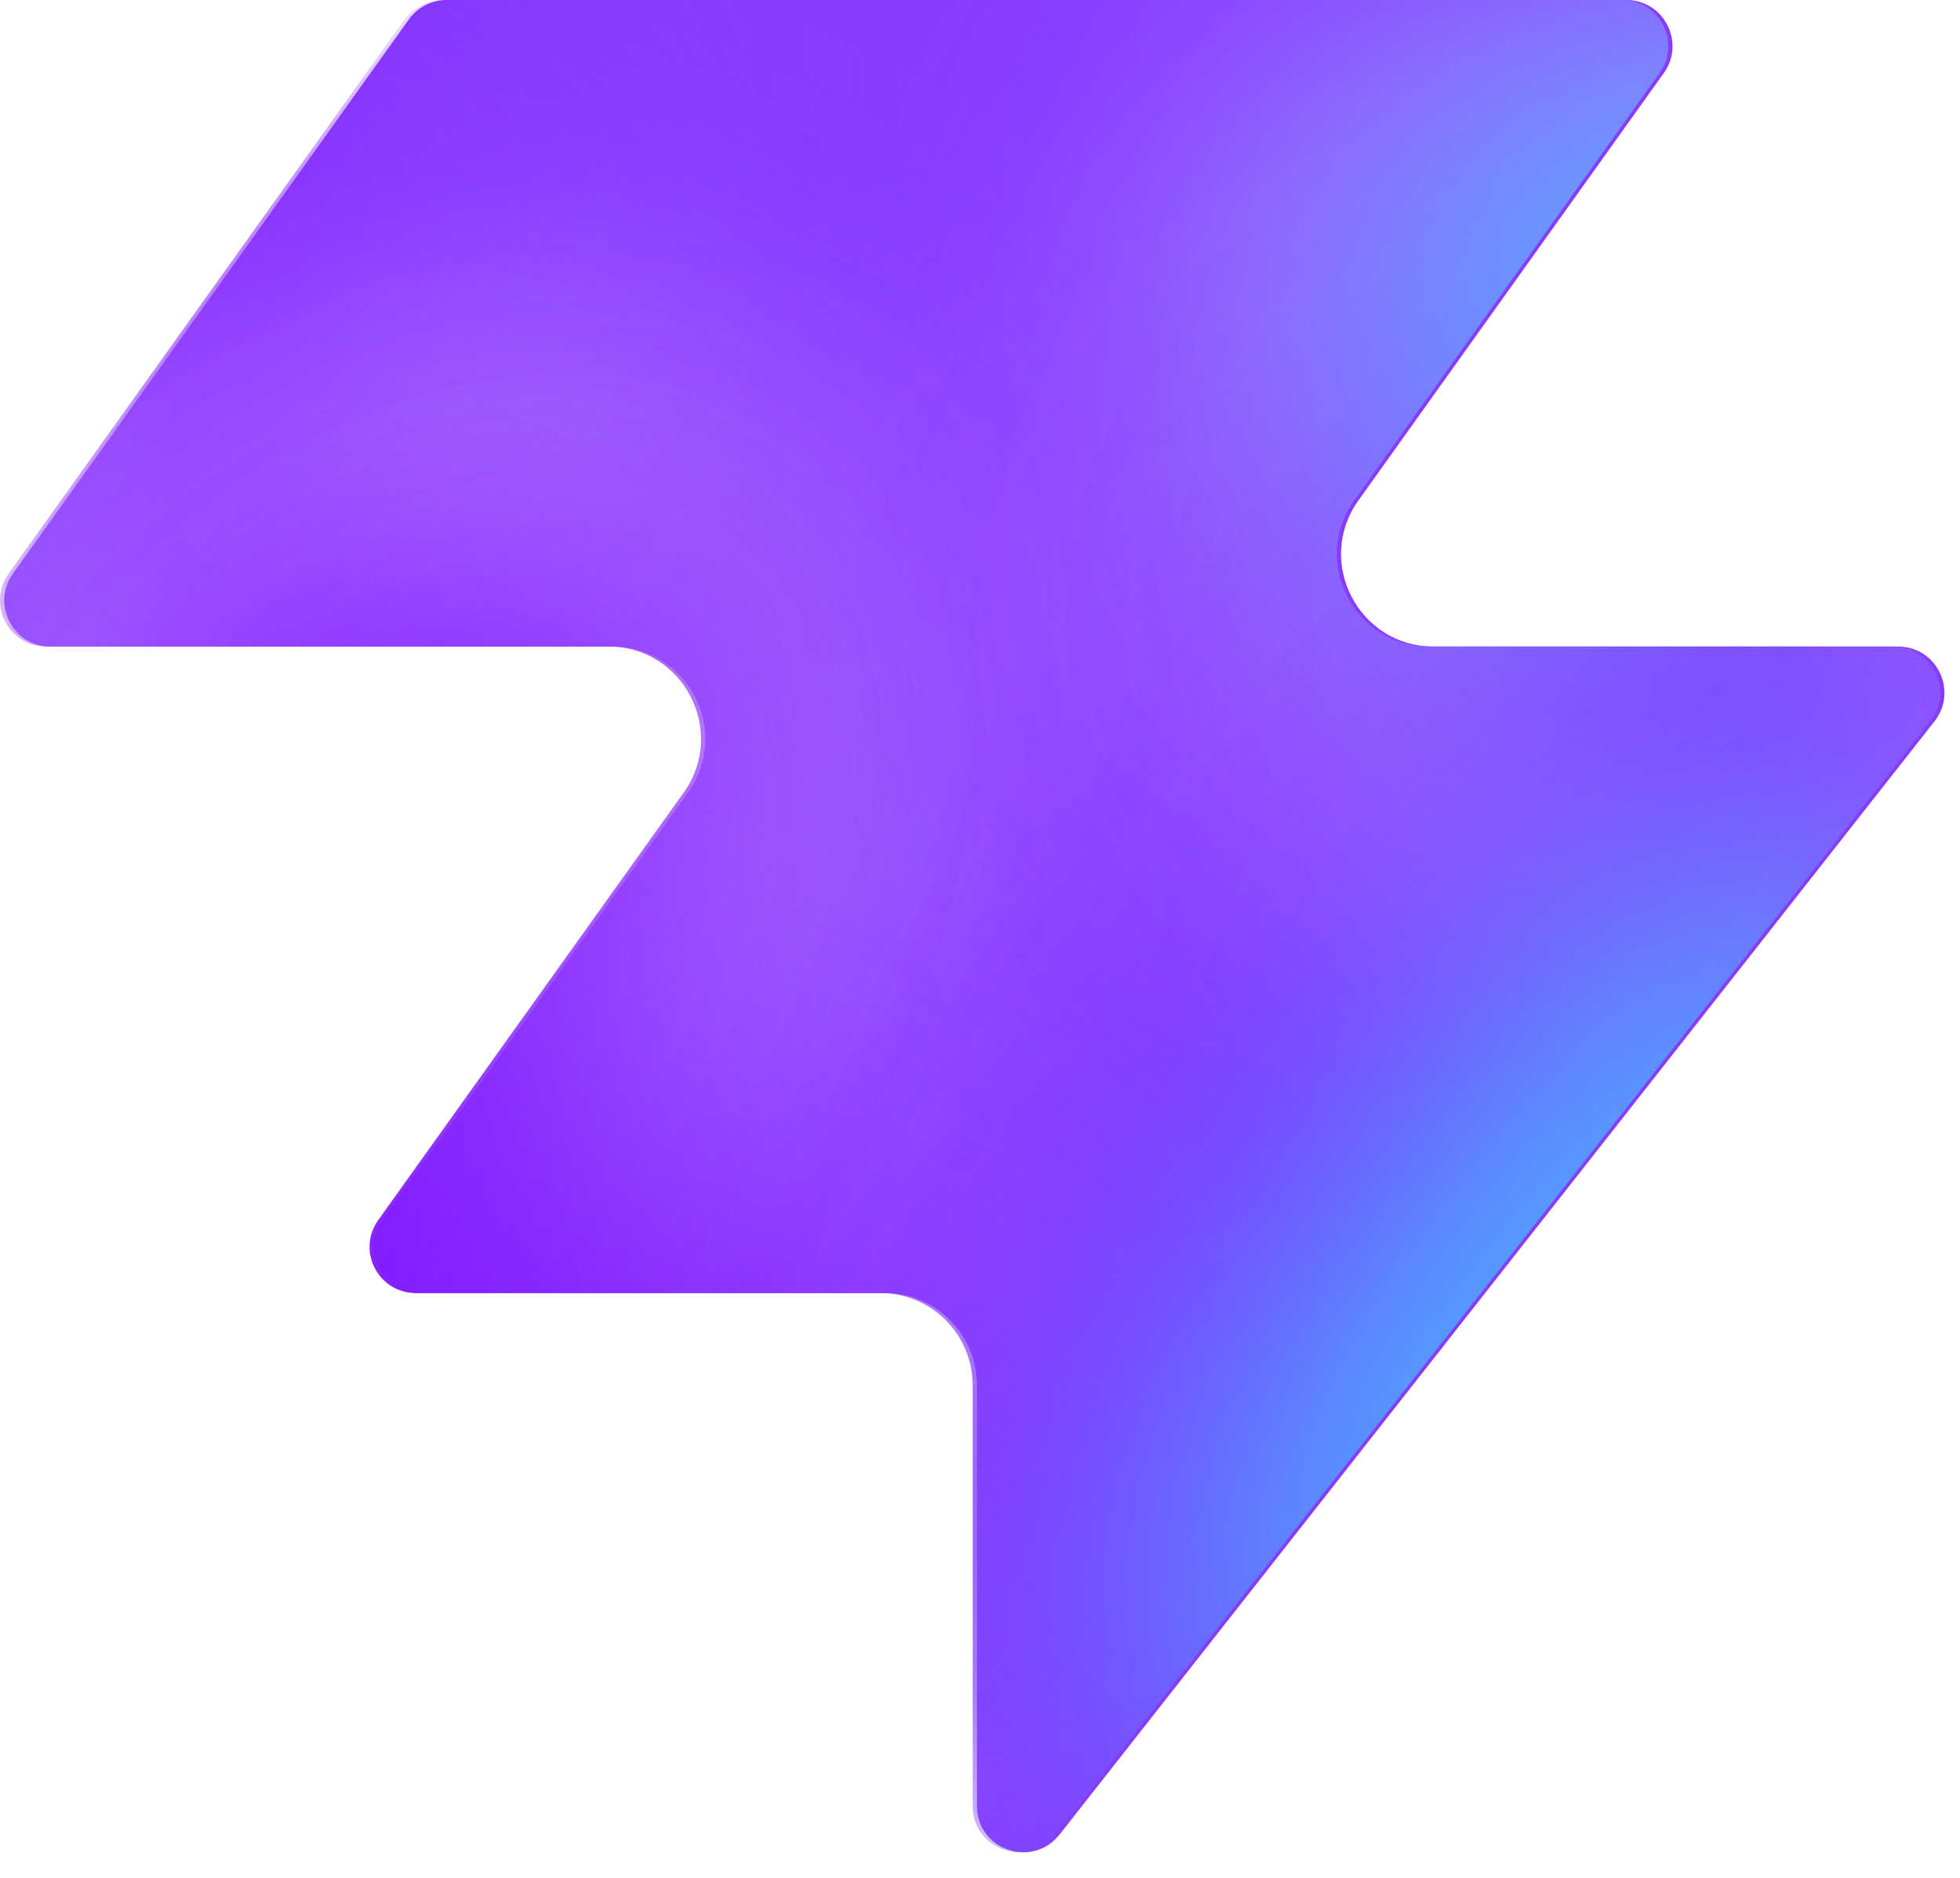
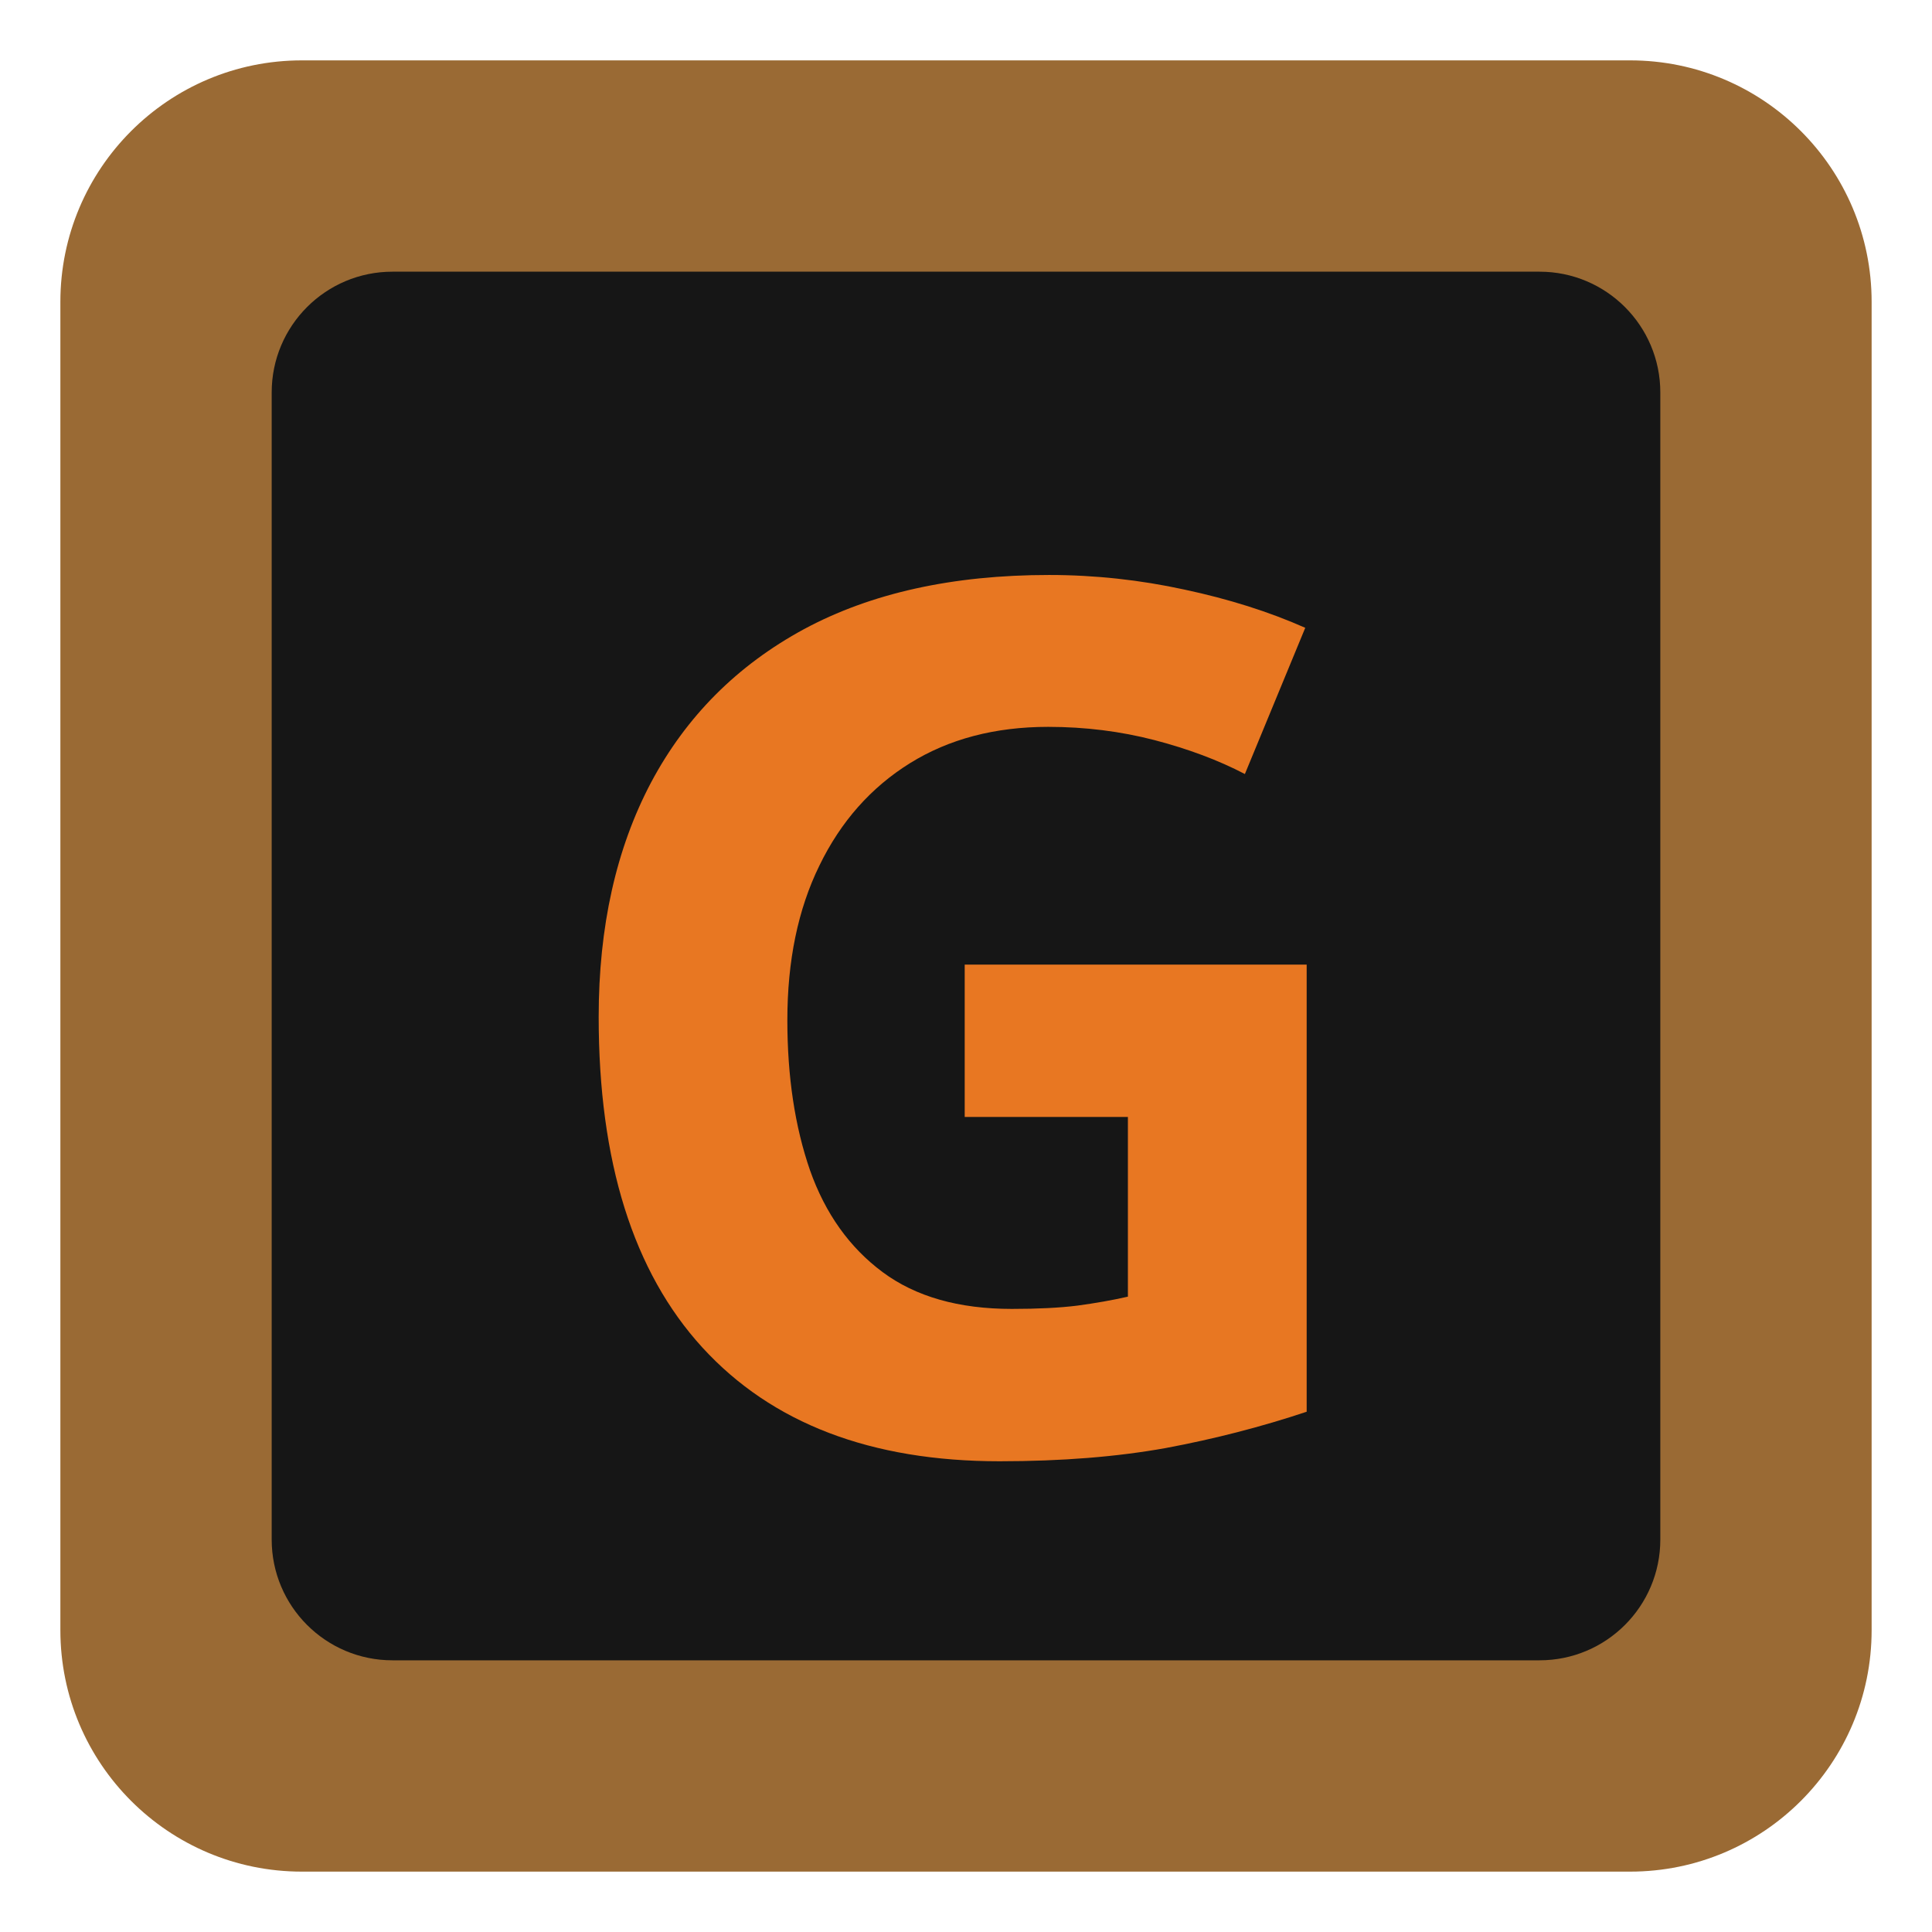
- <svg xmlns="http://www.w3.org/2000/svg" width="48" height="46" fill="none" viewBox="0 0 48 46">
-   <path fill="#863bff" d="M25.946 44.938c-.664.845-2.021.375-2.021-.698V33.937a2.26 2.26 0 0 0-2.262-2.262H10.287c-.92 0-1.456-1.04-.92-1.788l7.48-10.471c1.07-1.497 0-3.578-1.842-3.578H1.237c-.92 0-1.456-1.04-.92-1.788L10.013.474c.214-.297.556-.474.92-.474h28.894c.92 0 1.456 1.04.92 1.788l-7.48 10.471c-1.07 1.498 0 3.579 1.842 3.579h11.377c.943 0 1.473 1.088.89 1.83L25.947 44.94z" style="fill:#863bff;fill:color(display-p3 .525 .23 1);fill-opacity:1" />
-   <mask id="a" width="48" height="46" x="0" y="0" maskUnits="userSpaceOnUse" style="mask-type:alpha">
-     <path fill="#000" d="M25.842 44.938c-.664.844-2.021.375-2.021-.698V33.937a2.26 2.26 0 0 0-2.262-2.262H10.183c-.92 0-1.456-1.04-.92-1.788l7.48-10.471c1.07-1.498 0-3.579-1.842-3.579H1.133c-.92 0-1.456-1.04-.92-1.787L9.91.473c.214-.297.556-.474.92-.474h28.894c.92 0 1.456 1.04.92 1.788l-7.48 10.471c-1.07 1.498 0 3.578 1.842 3.578h11.377c.943 0 1.473 1.088.89 1.832L25.843 44.94z" style="fill:#000;fill-opacity:1" />
-   </mask>
-   <g mask="url(#a)">
-     <g filter="url(#b)">
-       <ellipse cx="5.508" cy="14.704" fill="#ede6ff" rx="5.508" ry="14.704" style="fill:#ede6ff;fill:color(display-p3 .927 .903 1);fill-opacity:1" transform="matrix(.00324 1 1 -.00324 -4.47 31.516)" />
-     </g>
-     <g filter="url(#c)">
-       <ellipse cx="10.399" cy="29.851" fill="#ede6ff" rx="10.399" ry="29.851" style="fill:#ede6ff;fill:color(display-p3 .927 .903 1);fill-opacity:1" transform="matrix(.00324 1 1 -.00324 -39.328 7.883)" />
-     </g>
-     <g filter="url(#d)">
-       <ellipse cx="5.508" cy="30.487" fill="#7e14ff" rx="5.508" ry="30.487" style="fill:#7e14ff;fill:color(display-p3 .492 .077 1);fill-opacity:1" transform="rotate(89.814 -25.913 -14.639)scale(1 -1)" />
-     </g>
-     <g filter="url(#e)">
-       <ellipse cx="5.508" cy="30.599" fill="#7e14ff" rx="5.508" ry="30.599" style="fill:#7e14ff;fill:color(display-p3 .492 .077 1);fill-opacity:1" transform="rotate(89.814 -32.644 -3.334)scale(1 -1)" />
-     </g>
-     <g filter="url(#f)">
-       <ellipse cx="5.508" cy="30.599" fill="#7e14ff" rx="5.508" ry="30.599" style="fill:#7e14ff;fill:color(display-p3 .492 .077 1);fill-opacity:1" transform="matrix(.00324 1 1 -.00324 -34.34 30.47)" />
-     </g>
-     <g filter="url(#g)">
-       <ellipse cx="14.072" cy="22.078" fill="#ede6ff" rx="14.072" ry="22.078" style="fill:#ede6ff;fill:color(display-p3 .927 .903 1);fill-opacity:1" transform="rotate(93.35 24.506 48.493)scale(-1 1)" />
-     </g>
-     <g filter="url(#h)">
-       <ellipse cx="3.47" cy="21.501" fill="#7e14ff" rx="3.47" ry="21.501" style="fill:#7e14ff;fill:color(display-p3 .492 .077 1);fill-opacity:1" transform="rotate(89.009 28.708 47.59)scale(-1 1)" />
-     </g>
-     <g filter="url(#i)">
-       <ellipse cx="3.47" cy="21.501" fill="#7e14ff" rx="3.47" ry="21.501" style="fill:#7e14ff;fill:color(display-p3 .492 .077 1);fill-opacity:1" transform="rotate(89.009 28.708 47.59)scale(-1 1)" />
-     </g>
-     <g filter="url(#j)">
-       <ellipse cx=".387" cy="8.972" fill="#7e14ff" rx="4.407" ry="29.108" style="fill:#7e14ff;fill:color(display-p3 .492 .077 1);fill-opacity:1" transform="rotate(39.51 .387 8.972)" />
-     </g>
-     <g filter="url(#k)">
-       <ellipse cx="47.523" cy="-6.092" fill="#7e14ff" rx="4.407" ry="29.108" style="fill:#7e14ff;fill:color(display-p3 .492 .077 1);fill-opacity:1" transform="rotate(37.892 47.523 -6.092)" />
-     </g>
-     <g filter="url(#l)">
-       <ellipse cx="41.412" cy="6.333" fill="#47bfff" rx="5.971" ry="9.665" style="fill:#47bfff;fill:color(display-p3 .28 .748 1);fill-opacity:1" transform="rotate(37.892 41.412 6.333)" />
-     </g>
-     <g filter="url(#m)">
-       <ellipse cx="-1.879" cy="38.332" fill="#7e14ff" rx="4.407" ry="29.108" style="fill:#7e14ff;fill:color(display-p3 .492 .077 1);fill-opacity:1" transform="rotate(37.892 -1.88 38.332)" />
-     </g>
-     <g filter="url(#n)">
-       <ellipse cx="-1.879" cy="38.332" fill="#7e14ff" rx="4.407" ry="29.108" style="fill:#7e14ff;fill:color(display-p3 .492 .077 1);fill-opacity:1" transform="rotate(37.892 -1.88 38.332)" />
-     </g>
-     <g filter="url(#o)">
-       <ellipse cx="35.651" cy="29.907" fill="#7e14ff" rx="4.407" ry="29.108" style="fill:#7e14ff;fill:color(display-p3 .492 .077 1);fill-opacity:1" transform="rotate(37.892 35.651 29.907)" />
-     </g>
-     <g filter="url(#p)">
-       <ellipse cx="38.418" cy="32.4" fill="#47bfff" rx="5.971" ry="15.297" style="fill:#47bfff;fill:color(display-p3 .28 .748 1);fill-opacity:1" transform="rotate(37.892 38.418 32.4)" />
-     </g>
-   </g>
-   <defs>
-     <filter id="b" width="60.045" height="41.654" x="-19.77" y="16.149" color-interpolation-filters="sRGB" filterUnits="userSpaceOnUse">
-       <feFlood flood-opacity="0" result="BackgroundImageFix" />
-       <feBlend in="SourceGraphic" in2="BackgroundImageFix" result="shape" />
-       <feGaussianBlur result="effect1_foregroundBlur_2002_17158" stdDeviation="7.659" />
-     </filter>
-     <filter id="c" width="90.34" height="51.437" x="-54.613" y="-7.533" color-interpolation-filters="sRGB" filterUnits="userSpaceOnUse">
-       <feFlood flood-opacity="0" result="BackgroundImageFix" />
-       <feBlend in="SourceGraphic" in2="BackgroundImageFix" result="shape" />
-       <feGaussianBlur result="effect1_foregroundBlur_2002_17158" stdDeviation="7.659" />
-     </filter>
-     <filter id="d" width="79.355" height="29.4" x="-49.64" y="2.03" color-interpolation-filters="sRGB" filterUnits="userSpaceOnUse">
-       <feFlood flood-opacity="0" result="BackgroundImageFix" />
-       <feBlend in="SourceGraphic" in2="BackgroundImageFix" result="shape" />
-       <feGaussianBlur result="effect1_foregroundBlur_2002_17158" stdDeviation="4.596" />
-     </filter>
-     <filter id="e" width="79.579" height="29.4" x="-45.045" y="20.029" color-interpolation-filters="sRGB" filterUnits="userSpaceOnUse">
-       <feFlood flood-opacity="0" result="BackgroundImageFix" />
-       <feBlend in="SourceGraphic" in2="BackgroundImageFix" result="shape" />
-       <feGaussianBlur result="effect1_foregroundBlur_2002_17158" stdDeviation="4.596" />
-     </filter>
-     <filter id="f" width="79.579" height="29.4" x="-43.513" y="21.178" color-interpolation-filters="sRGB" filterUnits="userSpaceOnUse">
-       <feFlood flood-opacity="0" result="BackgroundImageFix" />
-       <feBlend in="SourceGraphic" in2="BackgroundImageFix" result="shape" />
-       <feGaussianBlur result="effect1_foregroundBlur_2002_17158" stdDeviation="4.596" />
-     </filter>
-     <filter id="g" width="74.749" height="58.852" x="15.756" y="-17.901" color-interpolation-filters="sRGB" filterUnits="userSpaceOnUse">
-       <feFlood flood-opacity="0" result="BackgroundImageFix" />
-       <feBlend in="SourceGraphic" in2="BackgroundImageFix" result="shape" />
-       <feGaussianBlur result="effect1_foregroundBlur_2002_17158" stdDeviation="7.659" />
-     </filter>
-     <filter id="h" width="61.377" height="25.362" x="23.548" y="2.284" color-interpolation-filters="sRGB" filterUnits="userSpaceOnUse">
-       <feFlood flood-opacity="0" result="BackgroundImageFix" />
-       <feBlend in="SourceGraphic" in2="BackgroundImageFix" result="shape" />
-       <feGaussianBlur result="effect1_foregroundBlur_2002_17158" stdDeviation="4.596" />
-     </filter>
-     <filter id="i" width="61.377" height="25.362" x="23.548" y="2.284" color-interpolation-filters="sRGB" filterUnits="userSpaceOnUse">
-       <feFlood flood-opacity="0" result="BackgroundImageFix" />
-       <feBlend in="SourceGraphic" in2="BackgroundImageFix" result="shape" />
-       <feGaussianBlur result="effect1_foregroundBlur_2002_17158" stdDeviation="4.596" />
-     </filter>
-     <filter id="j" width="56.045" height="63.649" x="-27.636" y="-22.853" color-interpolation-filters="sRGB" filterUnits="userSpaceOnUse">
-       <feFlood flood-opacity="0" result="BackgroundImageFix" />
-       <feBlend in="SourceGraphic" in2="BackgroundImageFix" result="shape" />
-       <feGaussianBlur result="effect1_foregroundBlur_2002_17158" stdDeviation="4.596" />
-     </filter>
-     <filter id="k" width="54.814" height="64.646" x="20.116" y="-38.415" color-interpolation-filters="sRGB" filterUnits="userSpaceOnUse">
-       <feFlood flood-opacity="0" result="BackgroundImageFix" />
-       <feBlend in="SourceGraphic" in2="BackgroundImageFix" result="shape" />
-       <feGaussianBlur result="effect1_foregroundBlur_2002_17158" stdDeviation="4.596" />
-     </filter>
-     <filter id="l" width="33.541" height="35.313" x="24.641" y="-11.323" color-interpolation-filters="sRGB" filterUnits="userSpaceOnUse">
-       <feFlood flood-opacity="0" result="BackgroundImageFix" />
-       <feBlend in="SourceGraphic" in2="BackgroundImageFix" result="shape" />
-       <feGaussianBlur result="effect1_foregroundBlur_2002_17158" stdDeviation="4.596" />
-     </filter>
-     <filter id="m" width="54.814" height="64.646" x="-29.286" y="6.009" color-interpolation-filters="sRGB" filterUnits="userSpaceOnUse">
-       <feFlood flood-opacity="0" result="BackgroundImageFix" />
-       <feBlend in="SourceGraphic" in2="BackgroundImageFix" result="shape" />
-       <feGaussianBlur result="effect1_foregroundBlur_2002_17158" stdDeviation="4.596" />
-     </filter>
-     <filter id="n" width="54.814" height="64.646" x="-29.286" y="6.009" color-interpolation-filters="sRGB" filterUnits="userSpaceOnUse">
-       <feFlood flood-opacity="0" result="BackgroundImageFix" />
-       <feBlend in="SourceGraphic" in2="BackgroundImageFix" result="shape" />
-       <feGaussianBlur result="effect1_foregroundBlur_2002_17158" stdDeviation="4.596" />
-     </filter>
-     <filter id="o" width="54.814" height="64.646" x="8.244" y="-2.416" color-interpolation-filters="sRGB" filterUnits="userSpaceOnUse">
-       <feFlood flood-opacity="0" result="BackgroundImageFix" />
-       <feBlend in="SourceGraphic" in2="BackgroundImageFix" result="shape" />
-       <feGaussianBlur result="effect1_foregroundBlur_2002_17158" stdDeviation="4.596" />
-     </filter>
-     <filter id="p" width="39.409" height="43.623" x="18.713" y="10.588" color-interpolation-filters="sRGB" filterUnits="userSpaceOnUse">
-       <feFlood flood-opacity="0" result="BackgroundImageFix" />
-       <feBlend in="SourceGraphic" in2="BackgroundImageFix" result="shape" />
-       <feGaussianBlur result="effect1_foregroundBlur_2002_17158" stdDeviation="4.596" />
-     </filter>
-   </defs>
+ <svg xmlns="http://www.w3.org/2000/svg" viewBox="0 0 64 64" width="64" height="64">
+   <rect x="2" y="2" width="60" height="60" rx="8" fill="#9a6a34" />
+   <rect x="9" y="9" width="46" height="46" rx="4" fill="#161616" />
+   <text x="32" y="48" text-anchor="middle" font-family="'Arial Black', Impact, 'Segoe UI Black', sans-serif" font-weight="900" font-size="40" fill="#e87722">G</text>
</svg>
